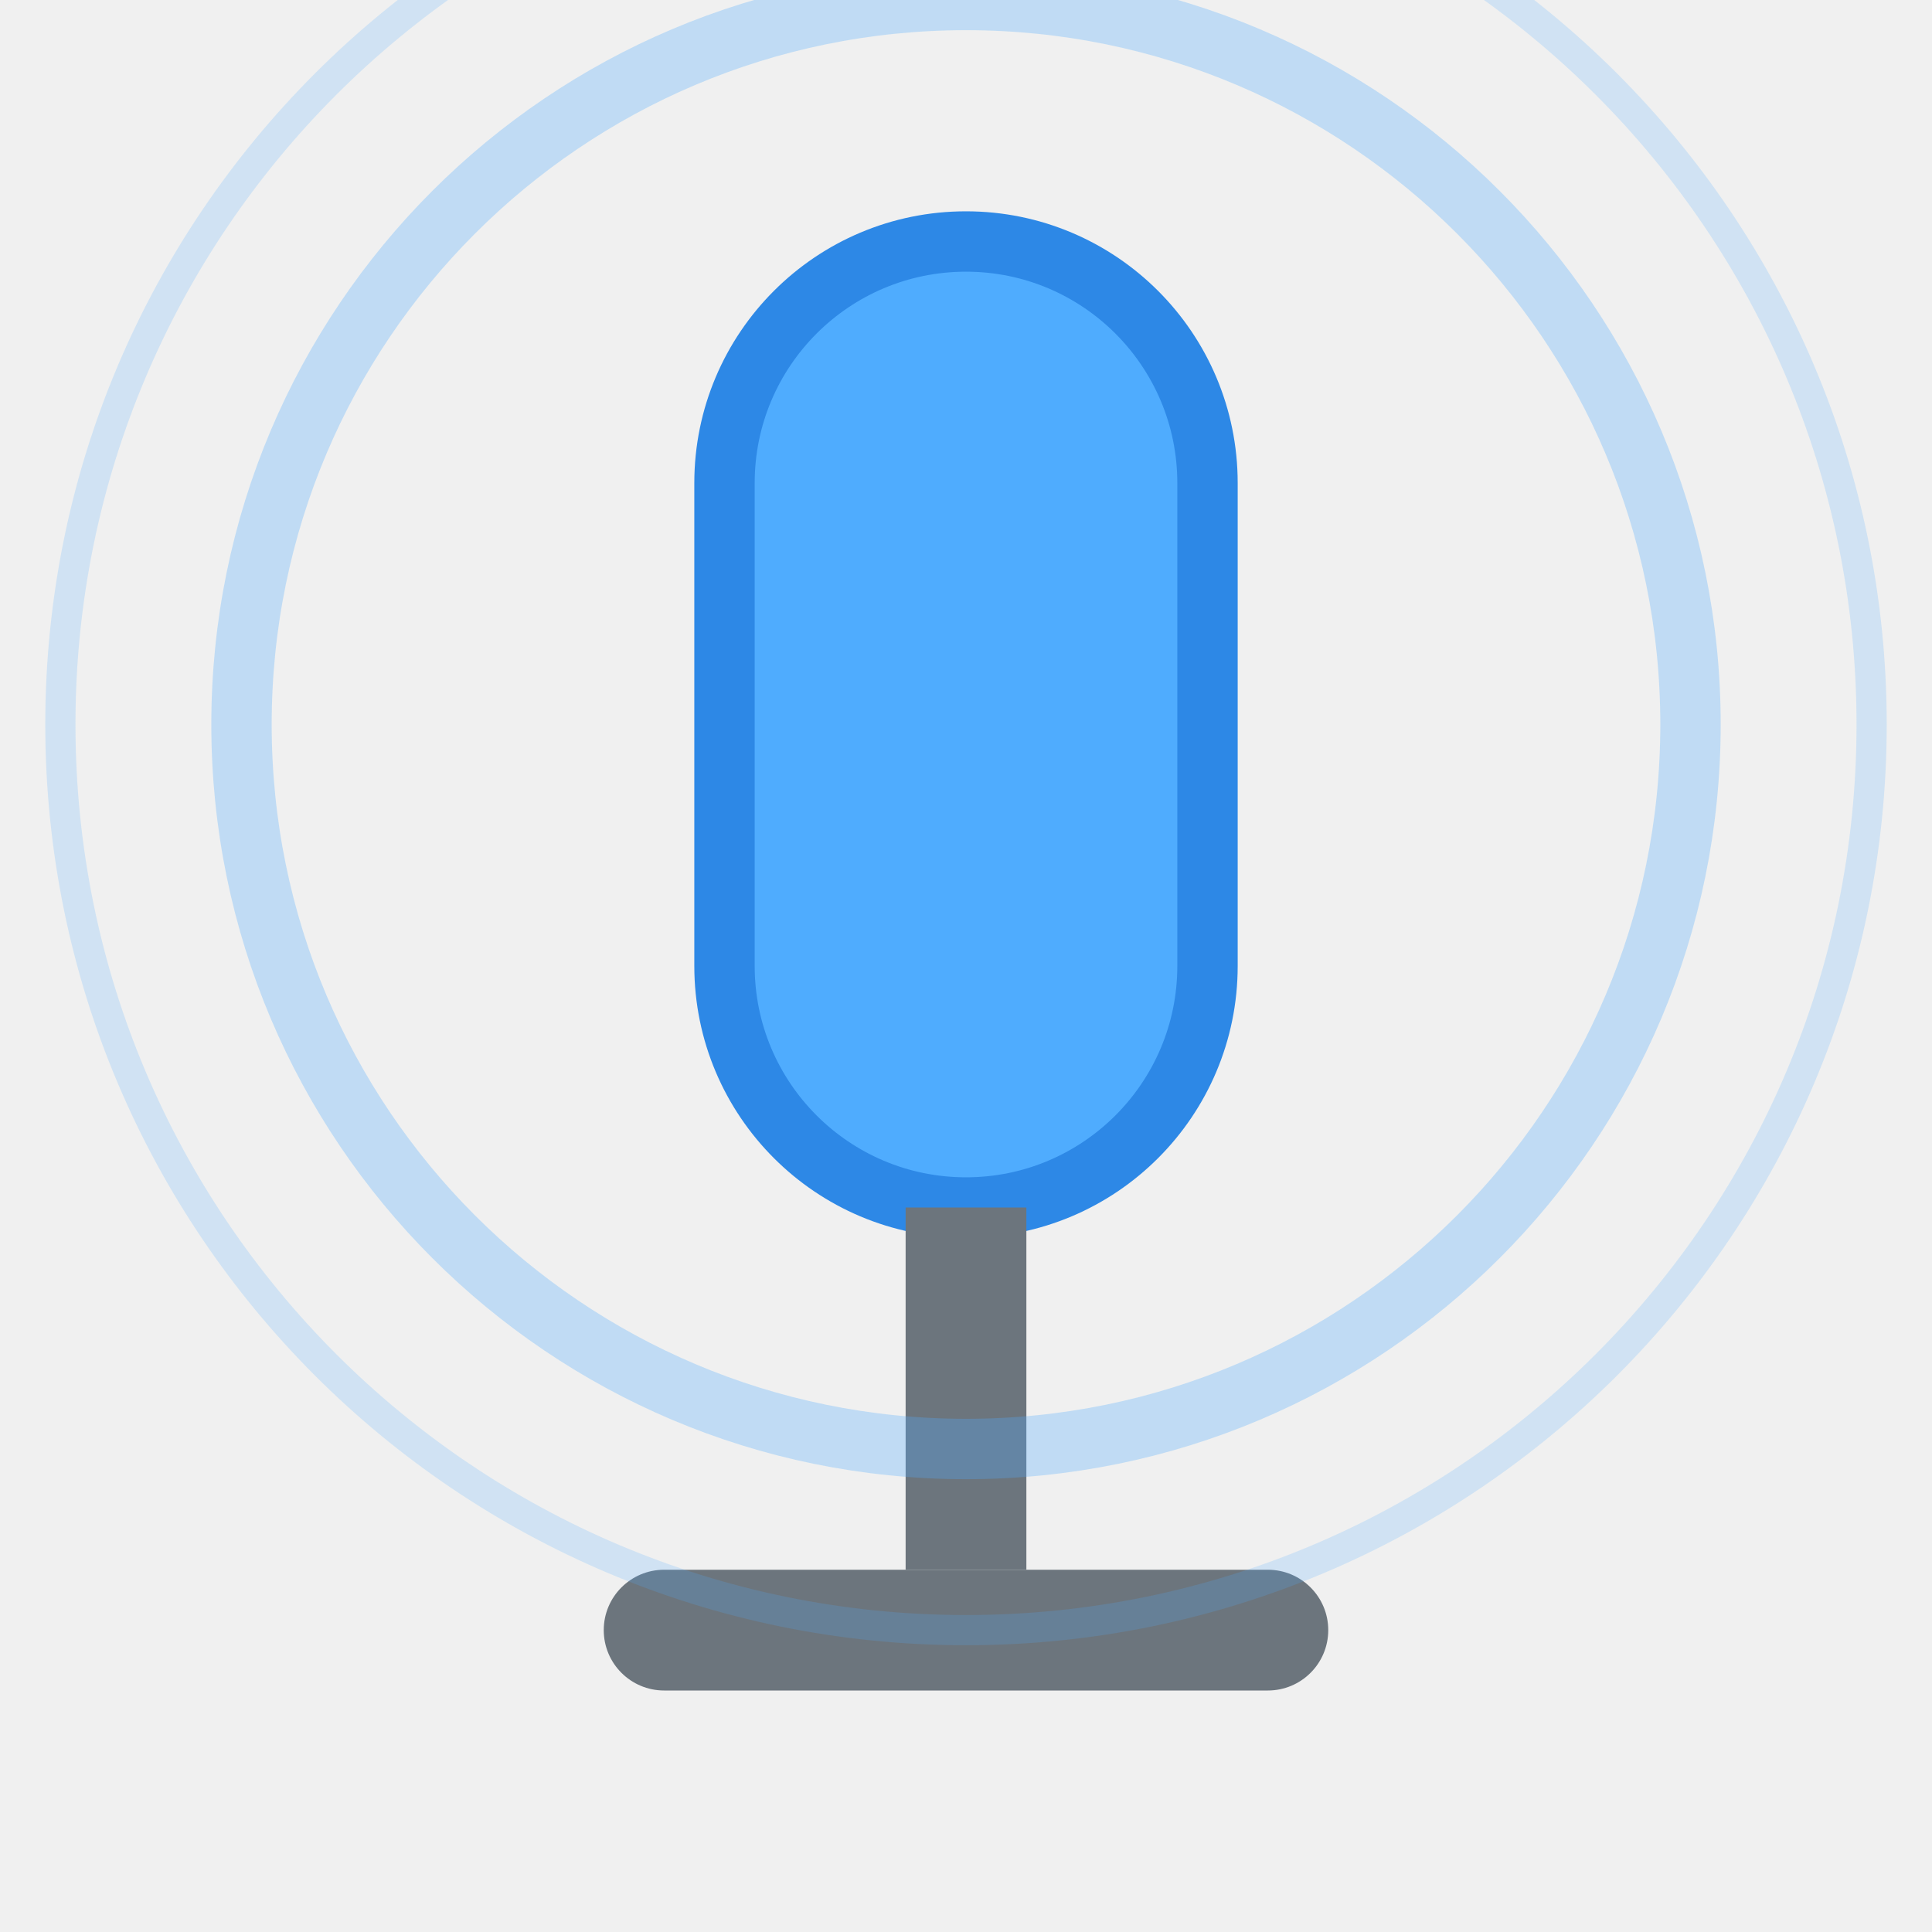
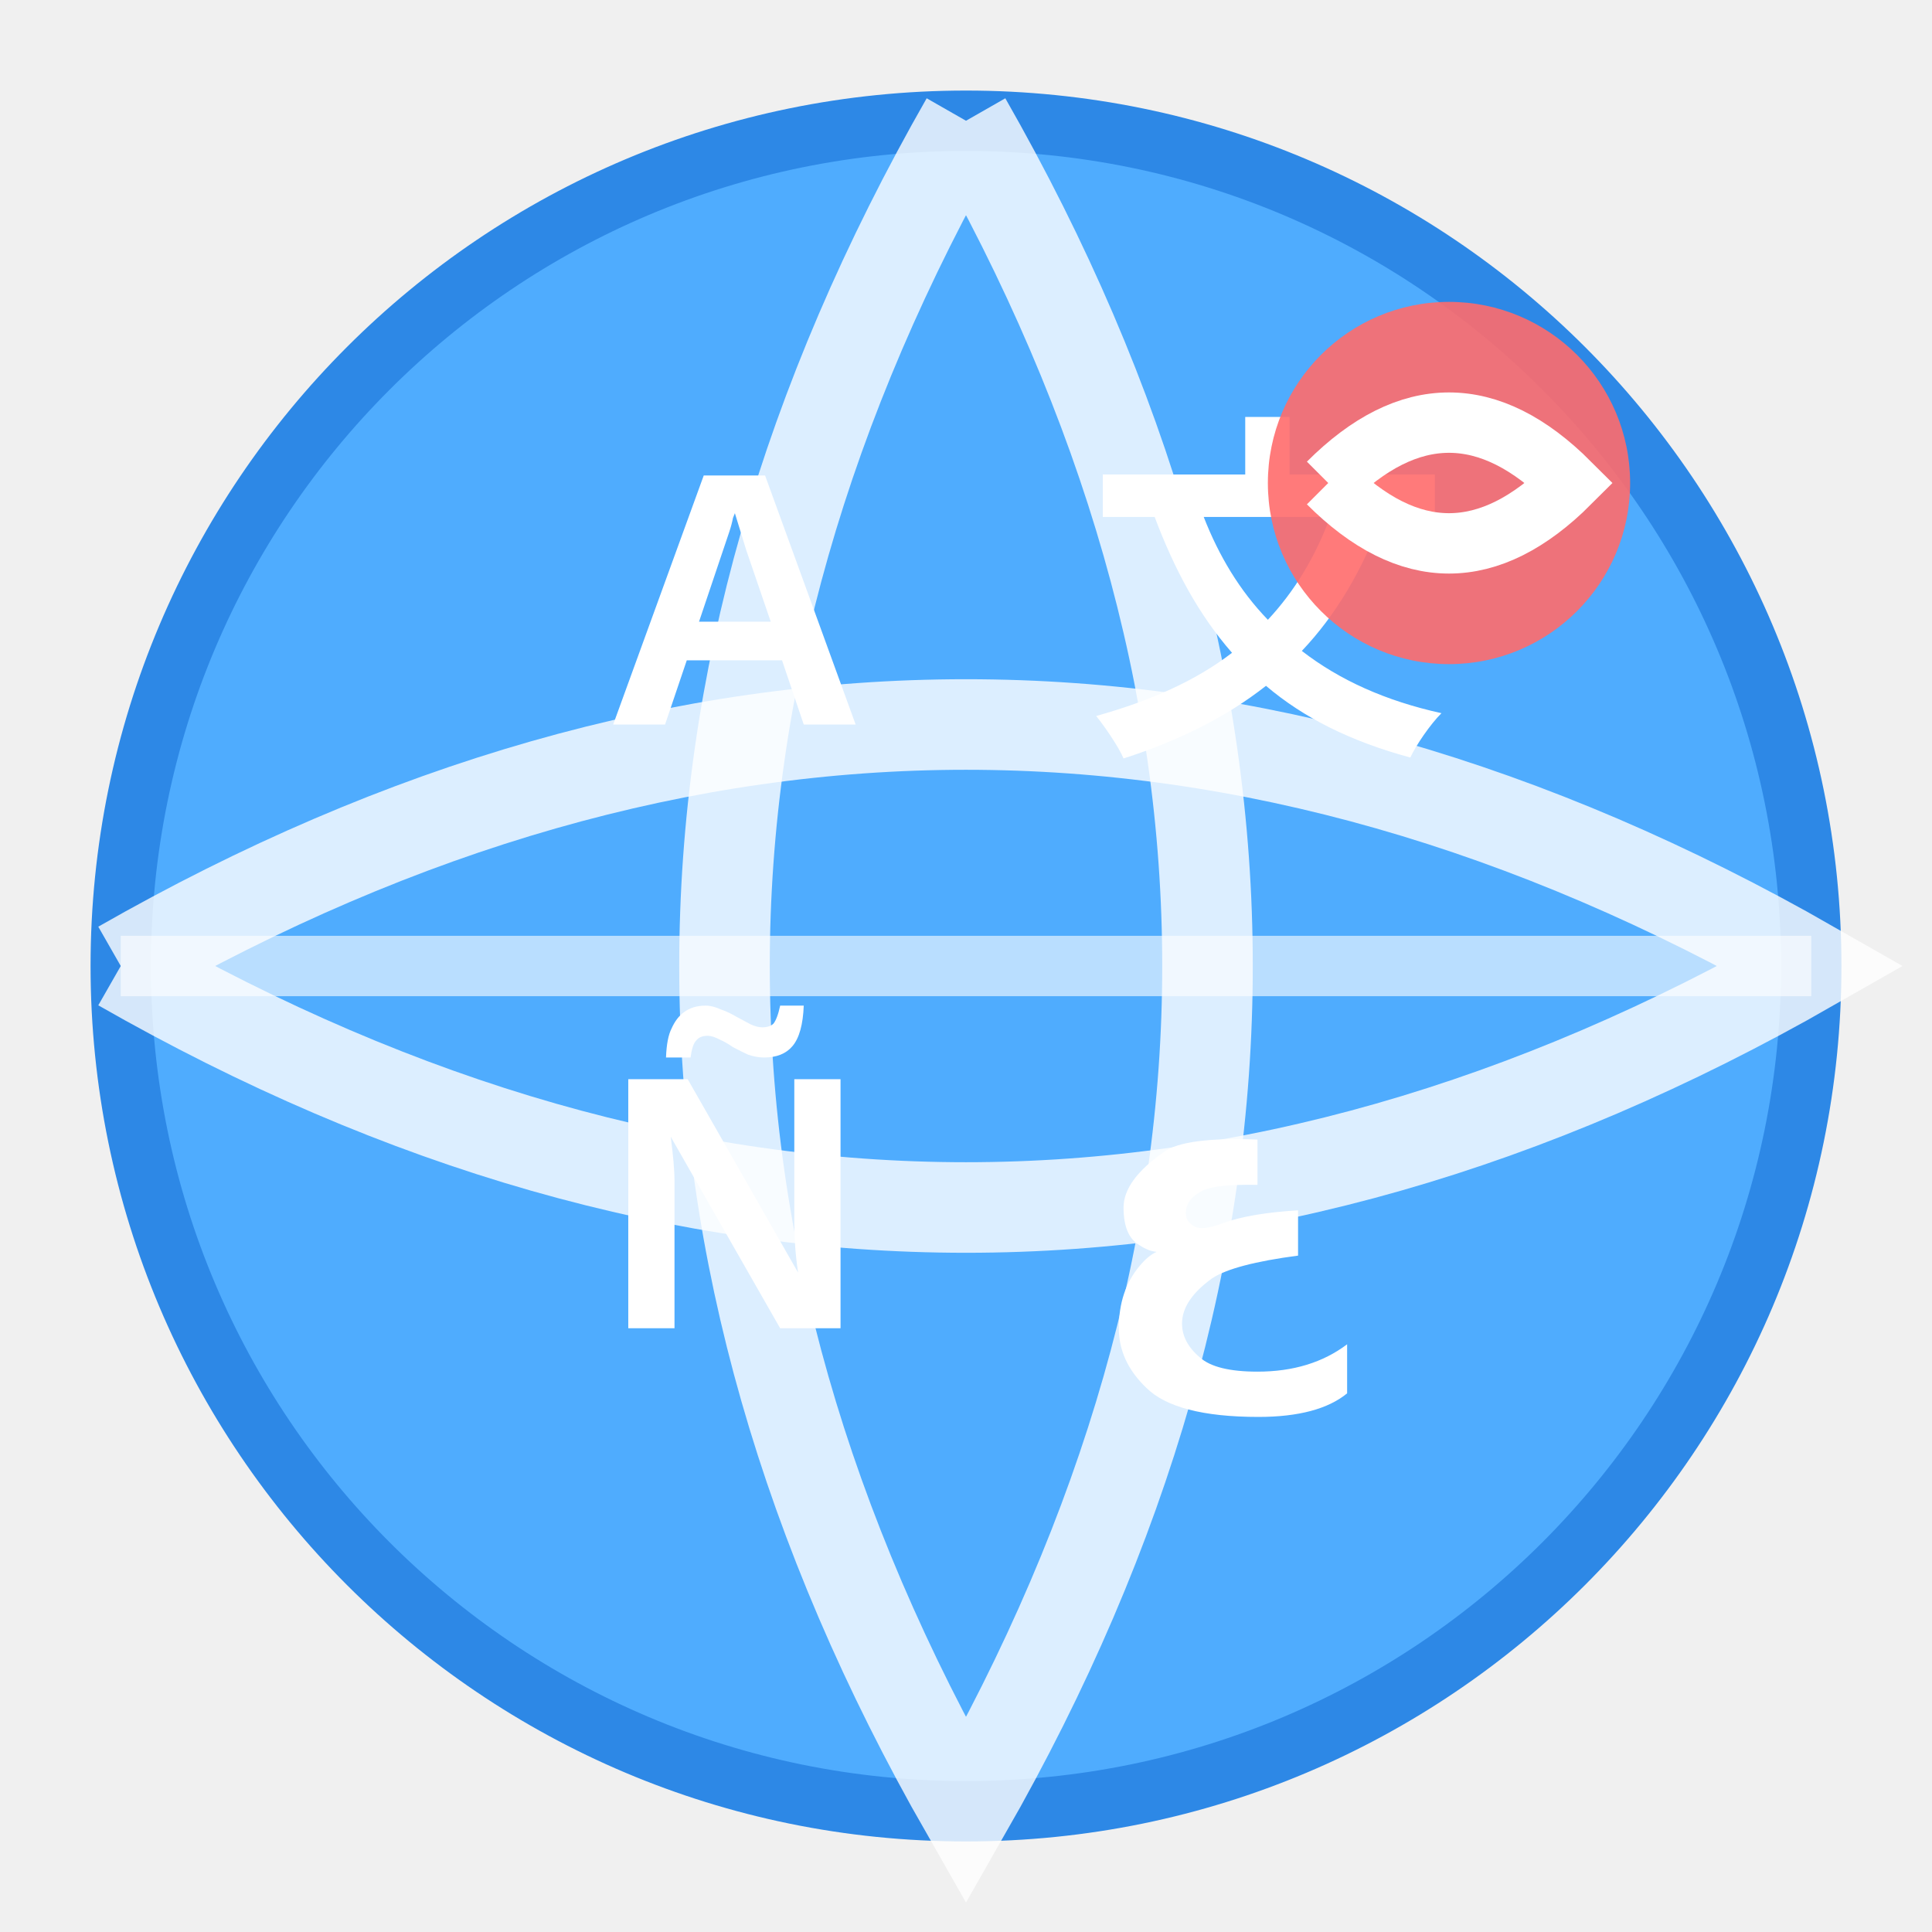
<svg xmlns="http://www.w3.org/2000/svg" viewBox="0 0 32 32" width="32" height="32">
-   <rect x="12" y="4" width="8" height="16" rx="4" fill="#4facfe" stroke="#2d88e6" stroke-width="1" />
-   <rect x="15" y="20" width="2" height="6" fill="#6c757d" />
-   <rect x="10" y="26" width="12" height="2" rx="1" fill="#6c757d" />
-   <circle cx="16" cy="12" r="12" fill="none" stroke="#4facfe" stroke-width="1" opacity="0.3" />
-   <circle cx="16" cy="12" r="15" fill="none" stroke="#4facfe" stroke-width="0.5" opacity="0.2" />
+   <circle cx="16" cy="16" r="14" fill="#4facfe" stroke="#2d88e6" stroke-width="1" />
+   <path d="M 2 16 Q 16 8 30 16 Q 16 24 2 16" fill="none" stroke="#ffffff" stroke-width="1.5" opacity="0.8" />
+   <path d="M 16 2 Q 24 16 16 30 Q 8 16 16 2" fill="none" stroke="#ffffff" stroke-width="1.5" opacity="0.8" />
+   <line x1="2" y1="16" x2="30" y2="16" stroke="#ffffff" stroke-width="1" opacity="0.6" />
+   <text x="10" y="12" font-family="Arial, sans-serif" font-size="6" fill="#ffffff" font-weight="bold">A</text>
+   <text x="18" y="12" font-family="Arial, sans-serif" font-size="6" fill="#ffffff" font-weight="bold">文</text>
+   <text x="10" y="22" font-family="Arial, sans-serif" font-size="6" fill="#ffffff" font-weight="bold">Ñ</text>
+   <text x="18" y="22" font-family="Arial, sans-serif" font-size="6" fill="#ffffff" font-weight="bold">ع</text>
+   <circle cx="24" cy="8" r="3" fill="#ff6b6b" opacity="0.9" />
+   <path d="M 22 8 Q 24 6 26 8 Q 24 10 22 8" fill="none" stroke="#ffffff" stroke-width="1" />
</svg>
